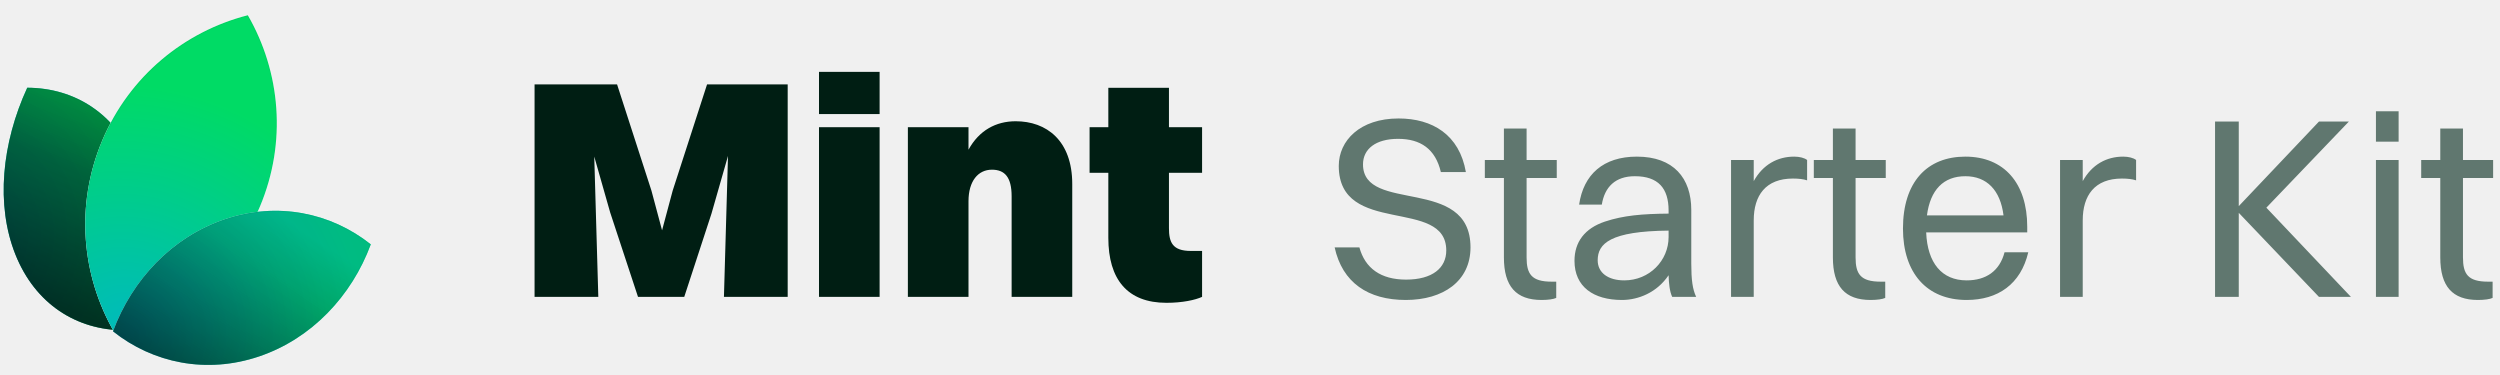
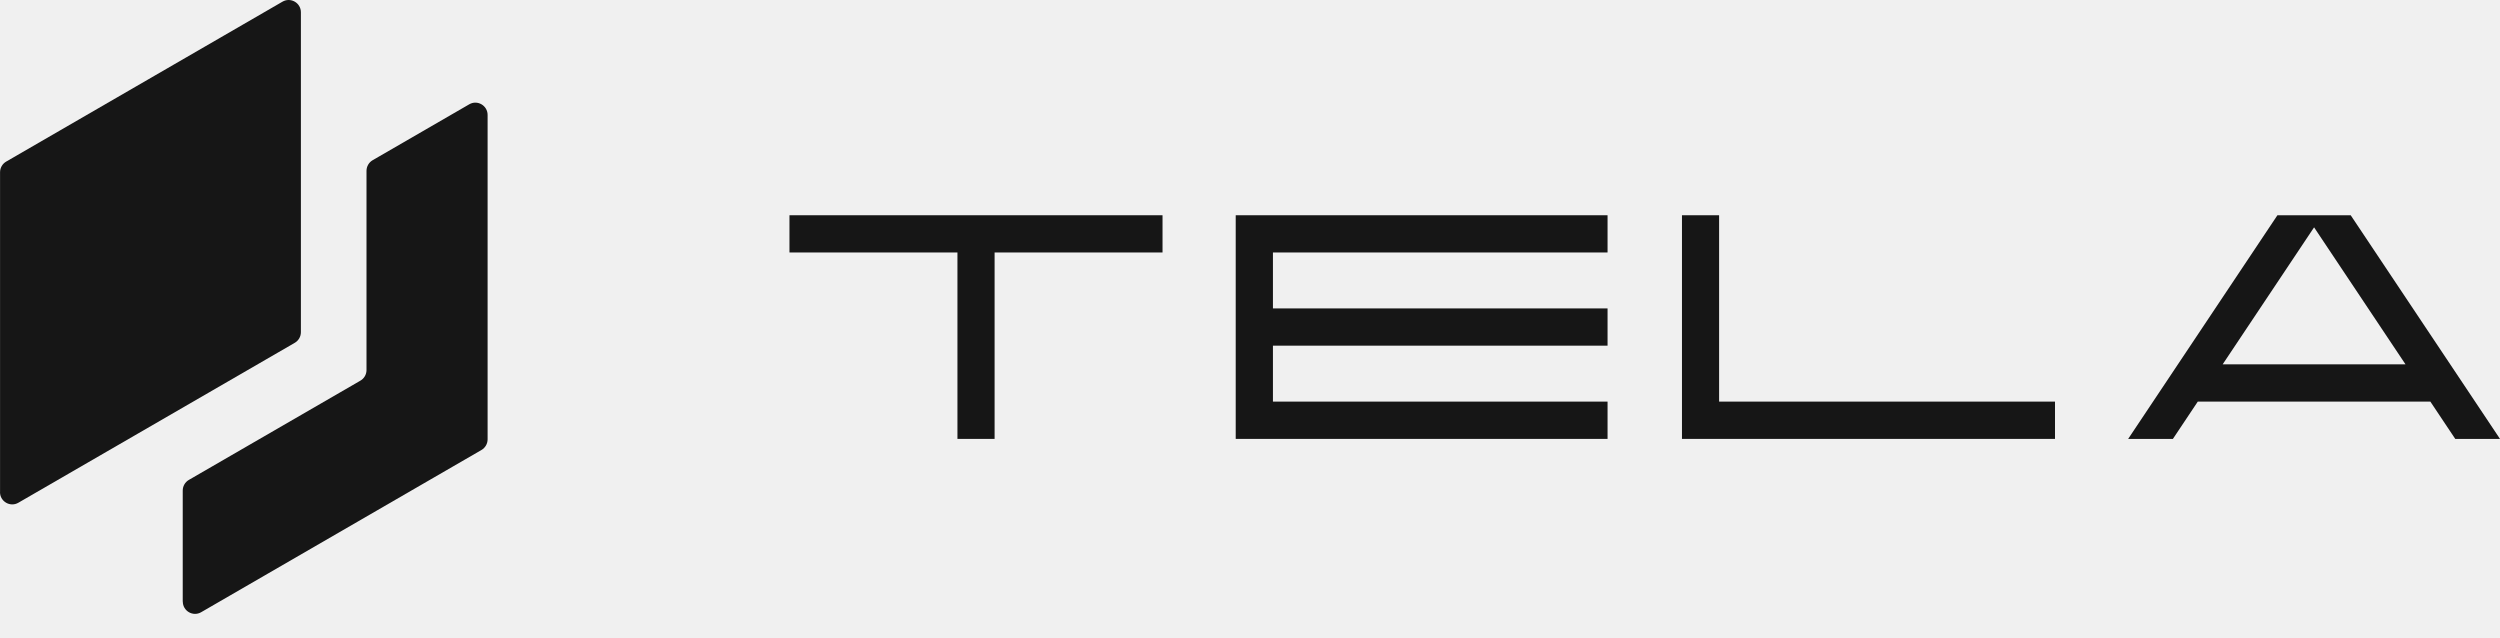
- <svg xmlns="http://www.w3.org/2000/svg" width="160" height="24" viewBox="0 0 160 24" fill="none">
-   <path d="M7.953 21.139C4.896 21.13 2.255 19.458 0.987 16.29C-0.28 13.121 0.109 9.163 1.744 5.615C4.801 5.624 7.442 7.296 8.71 10.465C9.977 13.633 9.588 17.591 7.953 21.139Z" fill="white" />
-   <path d="M7.953 21.139C4.896 21.13 2.255 19.458 0.987 16.29C-0.28 13.121 0.109 9.163 1.744 5.615C4.801 5.624 7.442 7.296 8.71 10.465C9.977 13.633 9.588 17.591 7.953 21.139Z" fill="url(#paint0_radial_115_86)" />
-   <path d="M7.953 21.139C4.896 21.13 2.255 19.458 0.987 16.29C-0.28 13.121 0.109 9.163 1.744 5.615C4.801 5.624 7.442 7.296 8.71 10.465C9.977 13.633 9.588 17.591 7.953 21.139Z" fill="black" fill-opacity="0.5" style="mix-blend-mode:hard-light" />
-   <path d="M7.953 21.139C4.896 21.13 2.255 19.458 0.987 16.29C-0.28 13.121 0.109 9.163 1.744 5.615C4.801 5.624 7.442 7.296 8.71 10.465C9.977 13.633 9.588 17.591 7.953 21.139Z" fill="url(#paint1_linear_115_86)" fill-opacity="0.5" style="mix-blend-mode:hard-light" />
-   <path d="M7.935 21.111C4.897 21.096 2.274 19.431 1.013 16.279C-0.248 13.124 0.136 9.182 1.762 5.643C4.8 5.659 7.423 7.324 8.684 10.476C9.945 13.63 9.561 17.572 7.935 21.111Z" stroke="url(#paint2_linear_115_86)" stroke-opacity="0.05" stroke-width="0.056" />
-   <path d="M7.31 21.257C11.354 20.221 14.884 17.375 16.628 13.236C18.373 9.097 17.945 4.587 15.86 0.976C11.816 2.012 8.287 4.858 6.542 8.998C4.797 13.137 5.225 17.646 7.31 21.257Z" fill="white" />
-   <path d="M7.31 21.257C11.354 20.221 14.884 17.375 16.628 13.236C18.373 9.097 17.945 4.587 15.86 0.976C11.816 2.012 8.287 4.858 6.542 8.998C4.797 13.137 5.225 17.646 7.31 21.257Z" fill="url(#paint3_radial_115_86)" />
-   <path d="M16.602 13.225C14.864 17.349 11.351 20.187 7.324 21.225C5.253 17.624 4.829 13.132 6.568 9.009C8.306 4.885 11.819 2.047 15.846 1.009C17.918 4.61 18.341 9.101 16.602 13.225Z" stroke="url(#paint4_linear_115_86)" stroke-opacity="0.05" stroke-width="0.056" />
-   <path d="M7.234 21.207C9.789 23.237 13.21 23.951 16.577 22.814C19.944 21.677 22.506 18.945 23.73 15.638C21.175 13.608 17.754 12.894 14.387 14.031C11.02 15.168 8.458 17.901 7.234 21.207Z" fill="white" />
-   <path d="M7.234 21.207C9.789 23.237 13.21 23.951 16.577 22.814C19.944 21.677 22.506 18.945 23.73 15.638C21.175 13.608 17.754 12.894 14.387 14.031C11.02 15.168 8.458 17.901 7.234 21.207Z" fill="url(#paint5_radial_115_86)" />
-   <path d="M7.234 21.207C9.789 23.237 13.21 23.951 16.577 22.814C19.944 21.677 22.506 18.945 23.73 15.638C21.175 13.608 17.754 12.894 14.387 14.031C11.02 15.168 8.458 17.901 7.234 21.207Z" fill="black" fill-opacity="0.2" style="mix-blend-mode:hard-light" />
-   <path d="M7.234 21.207C9.789 23.237 13.21 23.951 16.577 22.814C19.944 21.677 22.506 18.945 23.73 15.638C21.175 13.608 17.754 12.894 14.387 14.031C11.02 15.168 8.458 17.901 7.234 21.207Z" fill="url(#paint6_linear_115_86)" fill-opacity="0.5" style="mix-blend-mode:hard-light" />
-   <path d="M16.568 22.787C13.218 23.918 9.814 23.212 7.267 21.198C8.492 17.907 11.044 15.189 14.396 14.058C17.747 12.927 21.15 13.633 23.697 15.648C22.472 18.938 19.92 21.656 16.568 22.787Z" stroke="url(#paint7_linear_115_86)" stroke-opacity="0.05" stroke-width="0.056" />
-   <path d="M34.212 19V5.4H39.492L41.692 12.2L42.372 14.74L43.052 12.2L45.252 5.4H50.412V19H46.332L46.592 9.98L45.532 13.68L43.792 19H40.832L39.052 13.6L38.032 10.02L38.292 19H34.212ZM52.416 7.3V4.6H56.295V7.3H52.416ZM52.416 19V8.14H56.295V19H52.416ZM58.104 19V8.14H61.984V9.58C62.664 8.34 63.744 7.76 65.004 7.76C66.964 7.76 68.624 8.98 68.624 11.78V19H64.744V12.56C64.744 11.34 64.304 10.86 63.484 10.86C62.604 10.86 61.984 11.58 61.984 12.88V19H58.104ZM70.933 15.22V11.06H69.733V8.14H70.933V5.62H74.813V8.14H76.933V11.06H74.813V14.6C74.813 15.5 75.033 16.06 76.213 16.06H76.933V19C76.493 19.2 75.673 19.38 74.653 19.38C72.153 19.38 70.933 17.88 70.933 15.22Z" fill="#001E13" />
-   <path d="M87.232 10.519C87.232 13.687 94.112 11.229 94.112 15.832C94.112 17.994 92.364 19.198 89.971 19.198C87.562 19.198 85.912 18.093 85.417 15.832H87.001C87.364 17.169 88.371 17.895 89.987 17.895C91.671 17.895 92.561 17.152 92.561 16.03C92.561 12.598 85.681 15.155 85.681 10.618C85.681 9.001 87.034 7.582 89.509 7.582C91.671 7.582 93.403 8.621 93.816 11.014H92.215C91.868 9.529 90.912 8.886 89.476 8.886C88.057 8.886 87.232 9.529 87.232 10.519ZM96.25 16.476V11.393H95.029V10.239H96.25V8.226H97.702V10.239H99.632V11.393H97.702V16.476C97.702 17.532 98.015 18.026 99.302 18.026H99.599V19.066C99.434 19.148 99.071 19.198 98.659 19.198C97.025 19.198 96.25 18.323 96.25 16.476ZM102.516 13.093H101.064C101.345 11.162 102.615 10.024 104.76 10.024C107.103 10.024 108.242 11.393 108.242 13.44V16.888C108.242 17.895 108.324 18.521 108.555 19H107.021C106.856 18.654 106.806 18.142 106.79 17.614C106.047 18.72 104.859 19.198 103.803 19.198C101.988 19.198 100.767 18.357 100.767 16.69C100.767 15.486 101.427 14.611 102.714 14.182C103.902 13.786 105.107 13.687 106.79 13.671V13.473C106.79 12.053 106.13 11.278 104.628 11.278C103.374 11.278 102.698 11.971 102.516 13.093ZM102.252 16.657C102.252 17.465 102.929 17.944 103.952 17.944C105.569 17.944 106.79 16.674 106.79 15.172V14.759C103.061 14.793 102.252 15.585 102.252 16.657ZM110.787 19V10.239H112.239V11.591C112.833 10.519 113.774 10.024 114.83 10.024C115.176 10.024 115.49 10.107 115.655 10.239V11.542C115.407 11.46 115.094 11.427 114.747 11.427C112.998 11.427 112.239 12.515 112.239 14.1V19H110.787ZM117.305 16.476V11.393H116.084V10.239H117.305V8.226H118.757V10.239H120.688V11.393H118.757V16.476C118.757 17.532 119.071 18.026 120.358 18.026H120.655V19.066C120.49 19.148 120.127 19.198 119.714 19.198C118.081 19.198 117.305 18.323 117.305 16.476ZM129.809 16.145C129.33 18.192 127.862 19.198 125.865 19.198C123.324 19.198 121.79 17.482 121.79 14.627C121.79 11.658 123.324 10.024 125.783 10.024C128.258 10.024 129.743 11.723 129.743 14.512V14.875H123.275C123.357 16.838 124.281 17.944 125.865 17.944C127.103 17.944 127.977 17.35 128.291 16.145H129.809ZM125.783 11.278C124.38 11.278 123.539 12.152 123.324 13.786H128.225C128.027 12.169 127.152 11.278 125.783 11.278ZM131.843 19V10.239H133.295V11.591C133.889 10.519 134.829 10.024 135.885 10.024C136.232 10.024 136.545 10.107 136.71 10.239V11.542C136.463 11.46 136.149 11.427 135.803 11.427C134.054 11.427 133.295 12.515 133.295 14.1V19H131.843ZM141.763 19V7.78H143.281V13.192L148.413 7.78H150.327L145.047 13.291L150.459 19H148.413L143.281 13.621V19H141.763ZM152.06 9.067V7.12H153.512V9.067H152.06ZM152.06 19V10.239H153.512V19H152.06ZM156.178 16.476V11.393H154.957V10.239H156.178V8.226H157.63V10.239H159.56V11.393H157.63V16.476C157.63 17.532 157.943 18.026 159.23 18.026H159.527V19.066C159.362 19.148 158.999 19.198 158.587 19.198C156.953 19.198 156.178 18.323 156.178 16.476Z" fill="#002719" fill-opacity="0.6" />
-   <defs>
-     <radialGradient id="paint0_radial_115_86" cx="0" cy="0" r="1" gradientUnits="userSpaceOnUse" gradientTransform="translate(-3.00503 15.023) rotate(-10.029) scale(17.9572 17.784)">
-       <stop stop-color="#00B0BB" />
-       <stop offset="1" stop-color="#00DB65" />
-     </radialGradient>
-     <linearGradient id="paint1_linear_115_86" x1="7.39" y1="4.813" x2="1.63" y2="18.689" gradientUnits="userSpaceOnUse">
-       <stop stop-color="#18E299" />
-       <stop offset="1" />
-     </linearGradient>
-     <linearGradient id="paint2_linear_115_86" x1="7.948" y1="8.016" x2="1.761" y2="18.746" gradientUnits="userSpaceOnUse">
-       <stop />
-       <stop offset="1" stop-opacity="0" />
-     </linearGradient>
-     <radialGradient id="paint3_radial_115_86" cx="0" cy="0" r="1" gradientUnits="userSpaceOnUse" gradientTransform="translate(8.11404 20.8822) rotate(-75.7542) scale(21.6246 23.7772)">
-       <stop stop-color="#00BBBB" />
-       <stop offset="0.713" stop-color="#00DB65" />
-     </radialGradient>
-     <linearGradient id="paint4_linear_115_86" x1="7.602" y1="5.871" x2="15.556" y2="16.372" gradientUnits="userSpaceOnUse">
-       <stop />
-       <stop offset="1" stop-opacity="0" />
-     </linearGradient>
-     <radialGradient id="paint5_radial_115_86" cx="0" cy="0" r="1" gradientUnits="userSpaceOnUse" gradientTransform="translate(7.84537 21.5181) rotate(-20.3525) scale(18.5603 17.32)">
-       <stop stop-color="#00B0BB" />
-       <stop offset="1" stop-color="#00DB65" />
-     </radialGradient>
-     <linearGradient id="paint6_linear_115_86" x1="16.808" y1="13.007" x2="10.041" y2="22.994" gradientUnits="userSpaceOnUse">
-       <stop stop-color="#00B1BC" />
-       <stop offset="1" />
-     </linearGradient>
-     <linearGradient id="paint7_linear_115_86" x1="16.808" y1="13.007" x2="14.169" y2="23.841" gradientUnits="userSpaceOnUse">
-       <stop />
-       <stop offset="1" stop-opacity="0" />
-     </linearGradient>
-   </defs>
+ <svg xmlns="http://www.w3.org/2000/svg" width="98" height="25" viewBox="0 0 98 25" fill="none">
+   <path d="M7.163 23.585V19.229C7.163 19.059 7.255 18.898 7.404 18.812L14.127 14.922C14.275 14.837 14.367 14.679 14.367 14.506V6.697C14.367 6.526 14.46 6.365 14.608 6.28L18.394 4.089C18.712 3.903 19.114 4.135 19.114 4.505V17.223C19.114 17.394 19.021 17.555 18.873 17.64L7.885 23.999C7.567 24.184 7.166 23.953 7.166 23.582L7.163 23.585Z" fill="#161616" />
+   <path d="M0.002 19.288V6.751C0.002 6.58 0.095 6.419 0.243 6.334L11.075 0.065C11.394 -0.12 11.795 0.112 11.795 0.482V13.022C11.795 13.193 11.703 13.353 11.554 13.439L4.591 17.468L0.72 19.707C0.401 19.893 0 19.661 0 19.291L0.002 19.288Z" fill="#161616" />
+   <path d="M96.246 17.205H98L92.148 8.438H89.275L83.424 17.205H85.178L86.153 15.743H95.27L96.246 17.205ZM87.129 14.281L90.712 8.912L94.295 14.281H87.127H87.129Z" fill="#161616" />
+   <path d="M67.389 8.438H65.933V15.743V17.205H67.389H80.556V15.743H67.389V8.438Z" fill="#161616" />
+   <path d="M30.947 9.897H37.532V17.205H38.988V9.897H45.571V8.438H30.947V9.897Z" fill="#161616" />
+   <path d="M48.44 8.438V9.897V12.09V13.55V15.743V17.205H49.899H63.016V15.743H49.899V13.55H63.016V12.09H49.899V9.897H63.016V8.438H49.899H48.44Z" fill="#161616" />
</svg>
